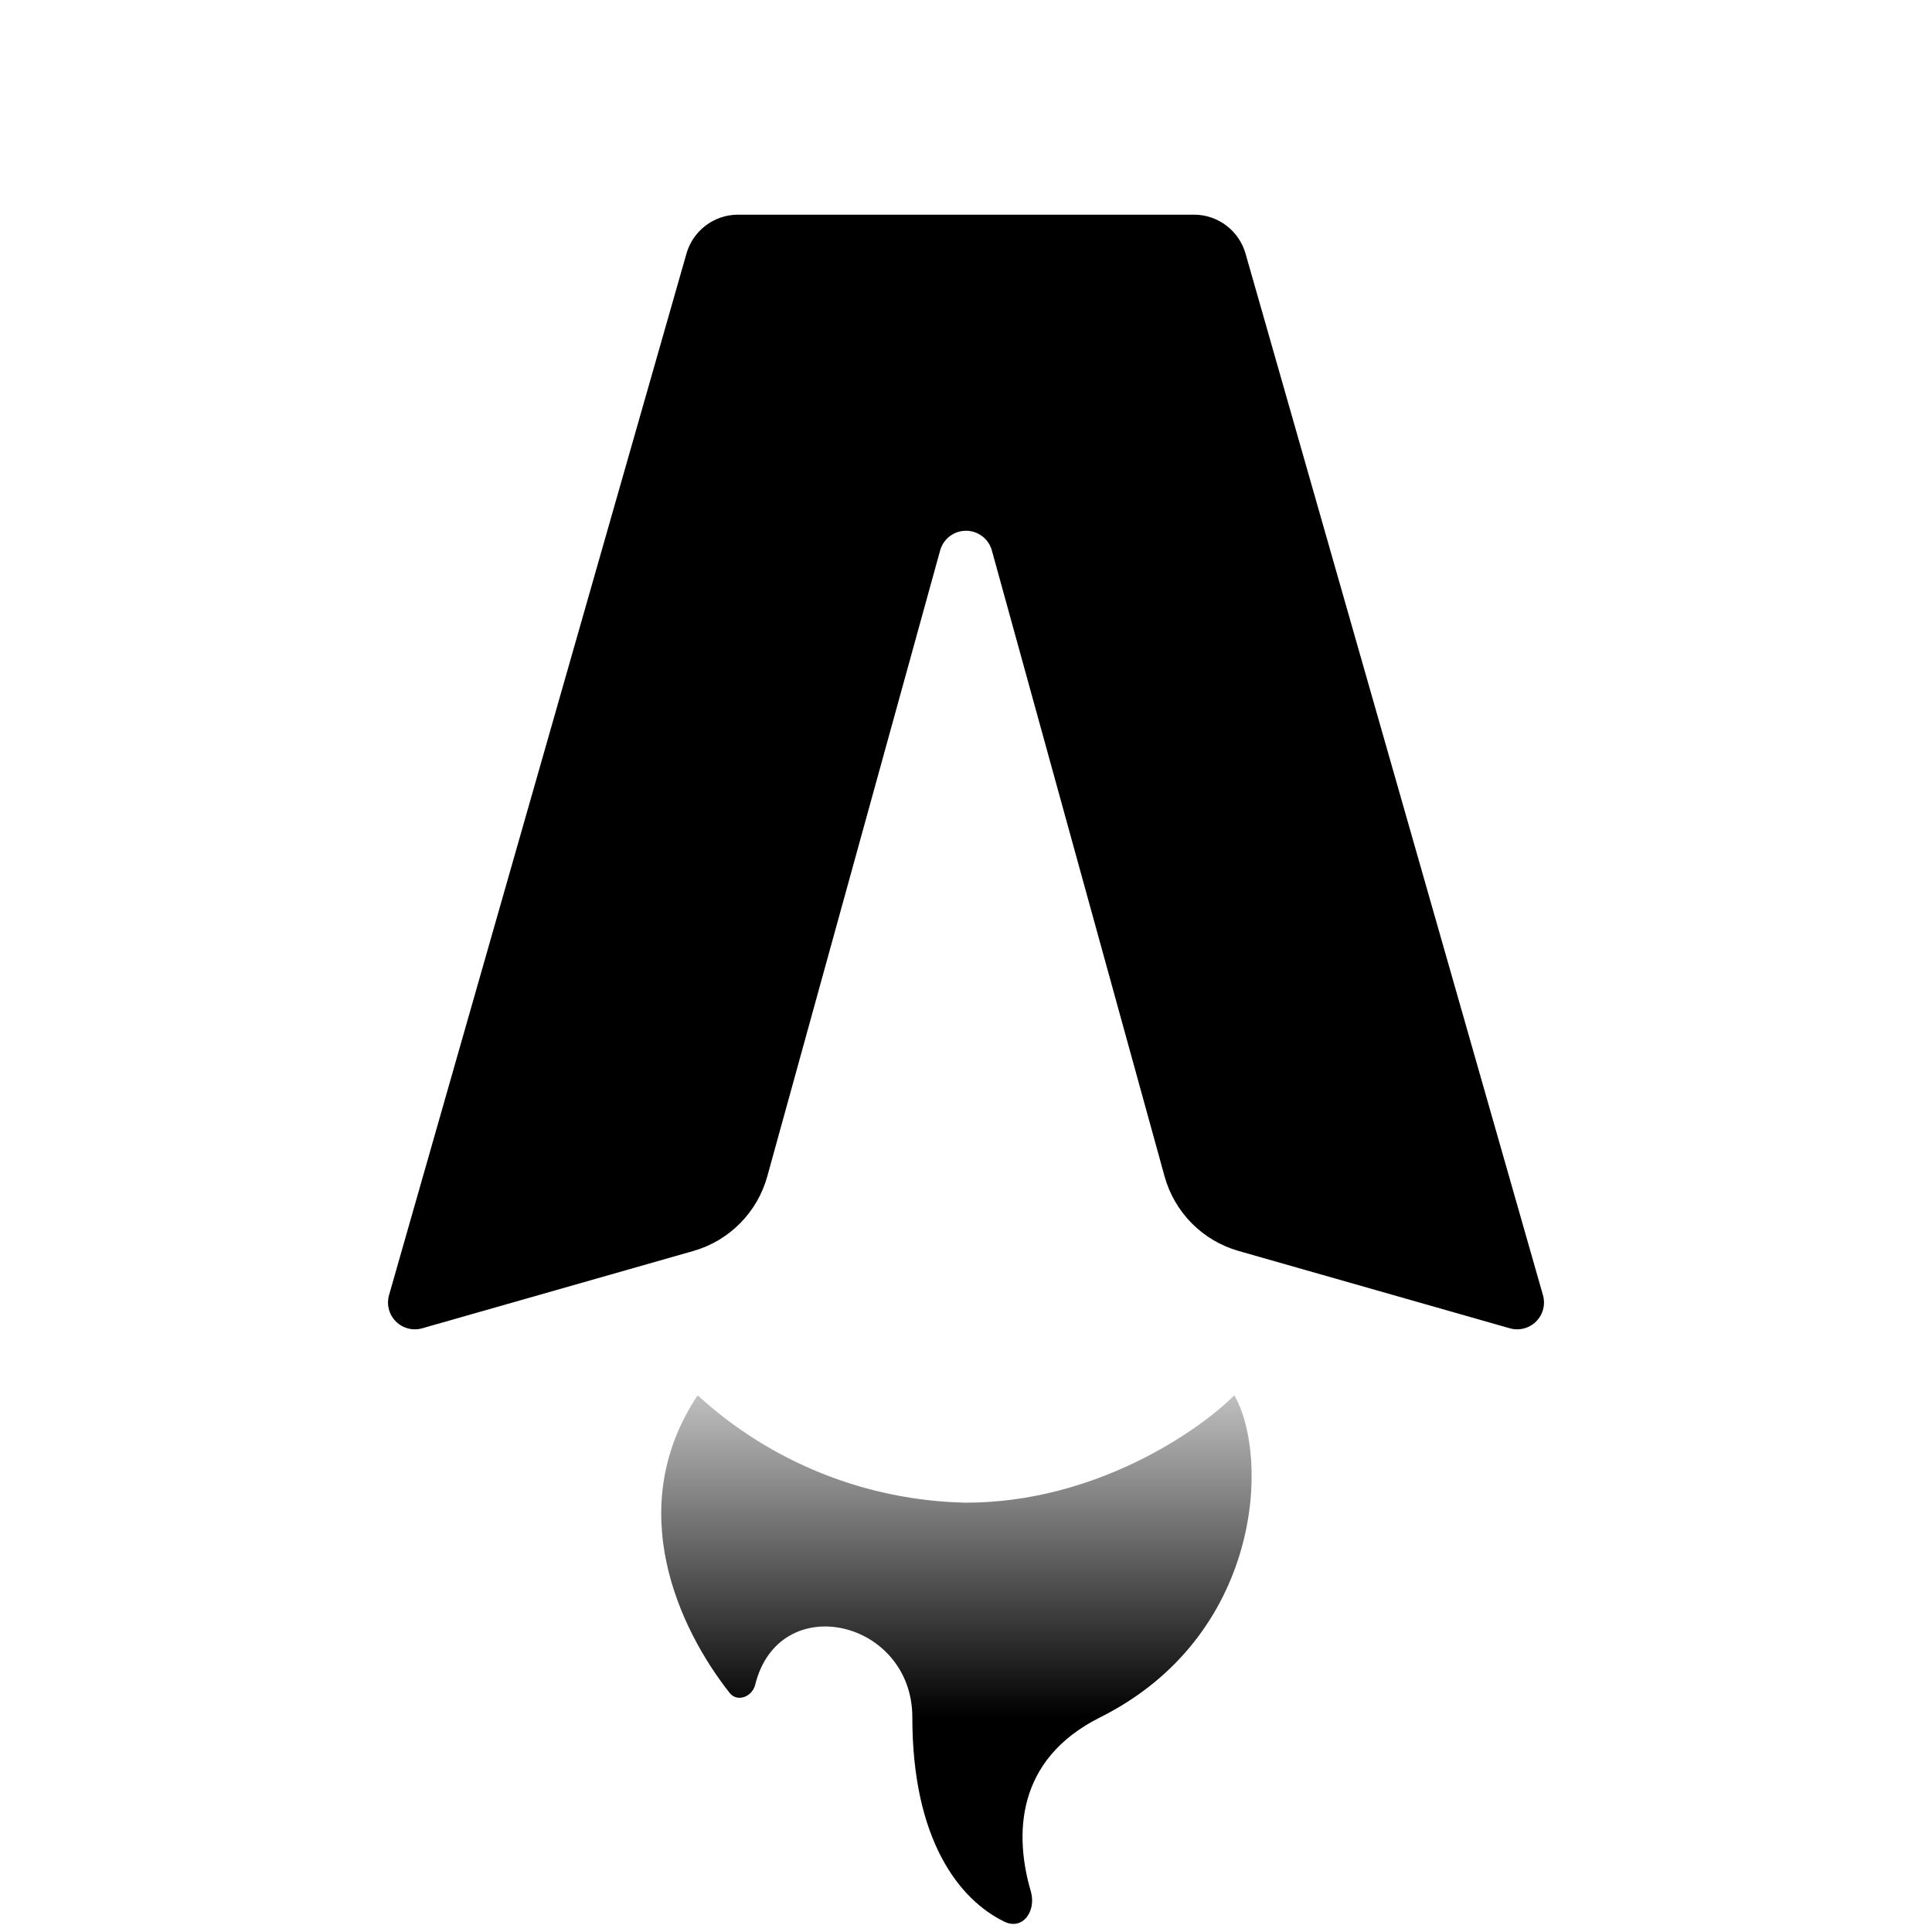
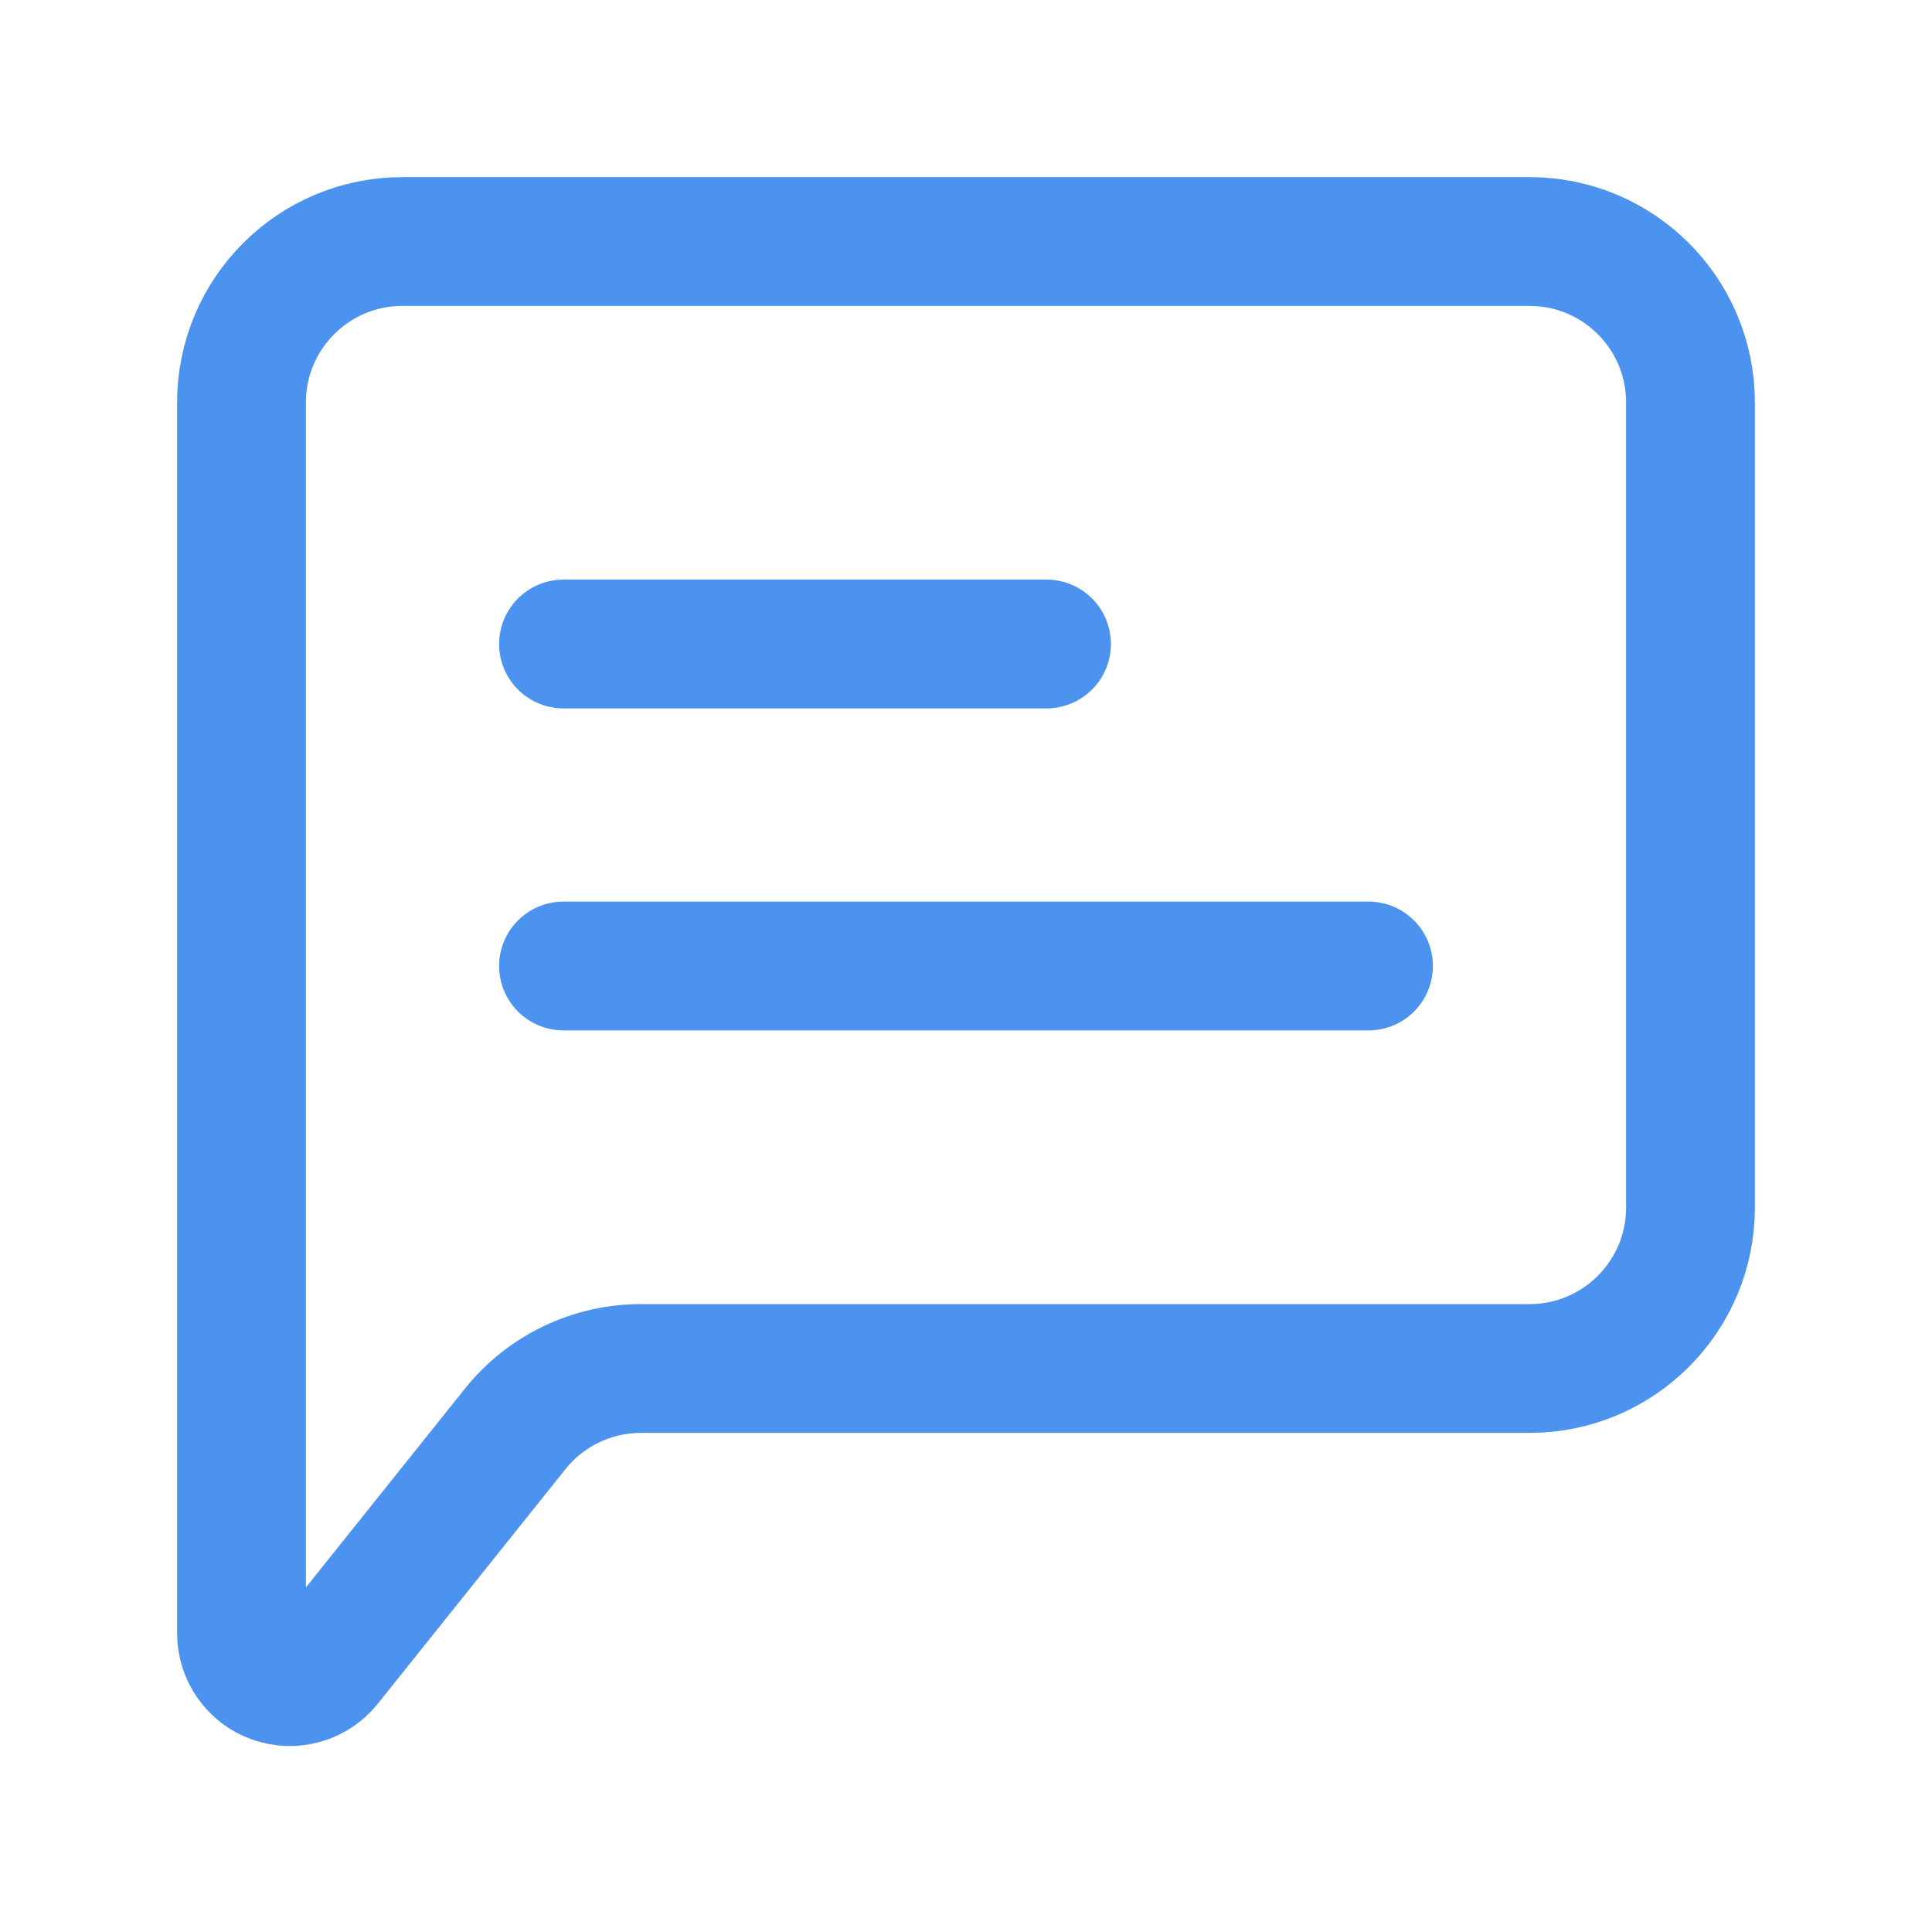
- <svg xmlns="http://www.w3.org/2000/svg" fill="none" viewBox="0 0 36 36">
-   <path fill="#000" d="M22.25 4h-8.5a1 1 0 0 0-.96.73l-5.54 19.4a.5.5 0 0 0 .62.62l5.05-1.44a2 2 0 0 0 1.38-1.4l3.22-11.66a.5.5 0 0 1 .96 0l3.22 11.67a2 2 0 0 0 1.38 1.39l5.05 1.44a.5.5 0 0 0 .62-.62l-5.54-19.4a1 1 0 0 0-.96-.73Z" />
-   <path fill="url(#gradient)" d="M18 28a7.63 7.63 0 0 1-5-2c-1.4 2.1-.35 4.35.6 5.55.14.17.41.07.47-.15.44-1.8 2.93-1.22 2.93.6 0 2.28.87 3.4 1.72 3.81.34.16.59-.2.49-.56-.31-1.05-.29-2.46 1.29-3.25 3-1.5 3.17-4.83 2.5-6-.67.67-2.6 2-5 2Z" />
-   <defs>
-     <linearGradient id="gradient" x1="16" x2="16" y1="32" y2="24" gradientUnits="userSpaceOnUse">
-       <stop stop-color="#000" />
-       <stop offset="1" stop-color="#000" stop-opacity="0" />
-     </linearGradient>
-   </defs>
+ <svg xmlns="http://www.w3.org/2000/svg" width="64px" height="64px" stroke-width="1.6" viewBox="0 0 24 24" fill="none" color="#4c93f0">
+   <path d="M7 12h10M7 8h6" stroke="#4c93f0" stroke-width="1.6" stroke-linecap="round" stroke-linejoin="round" />
+   <path d="M3 20.29V5a2 2 0 012-2h14a2 2 0 012 2v10a2 2 0 01-2 2H7.961a2 2 0 00-1.561.75l-2.331 2.914A.6.6 0 013 20.29z" stroke="#4c93f0" stroke-width="1.6" />
  <style>
    @media (prefers-color-scheme:dark){:root{filter:invert(100%)}}
  </style>
</svg>
